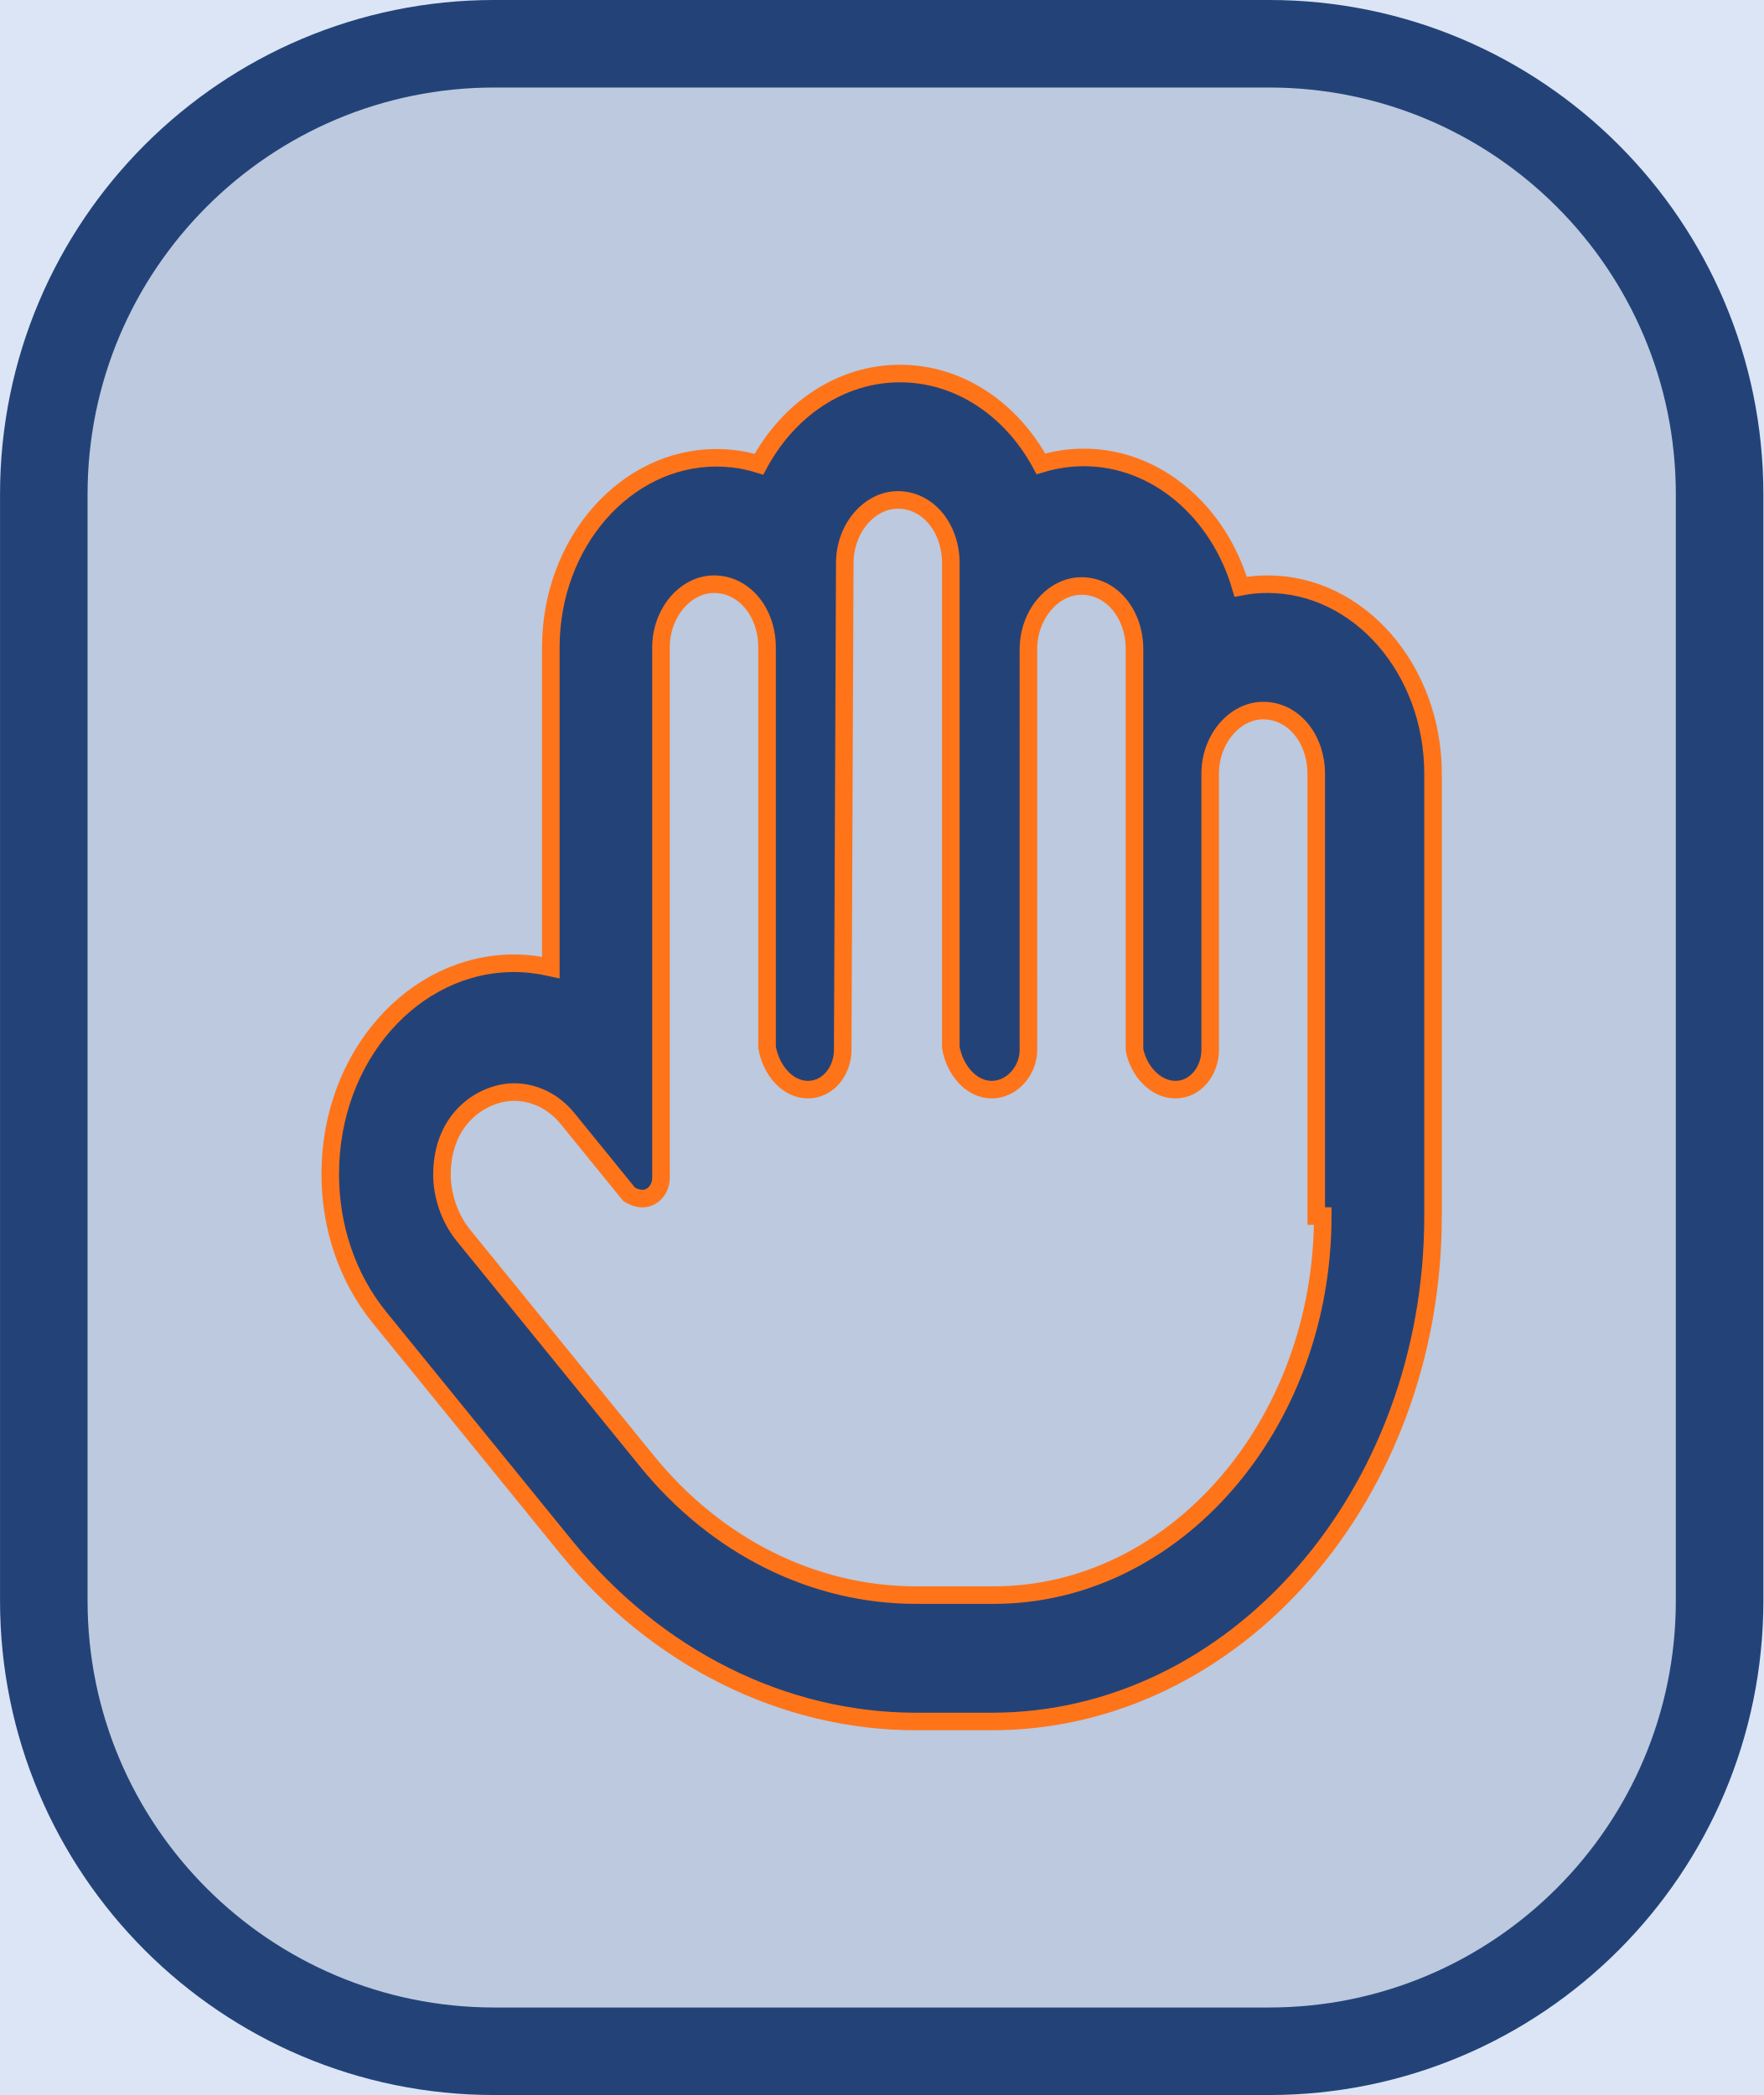
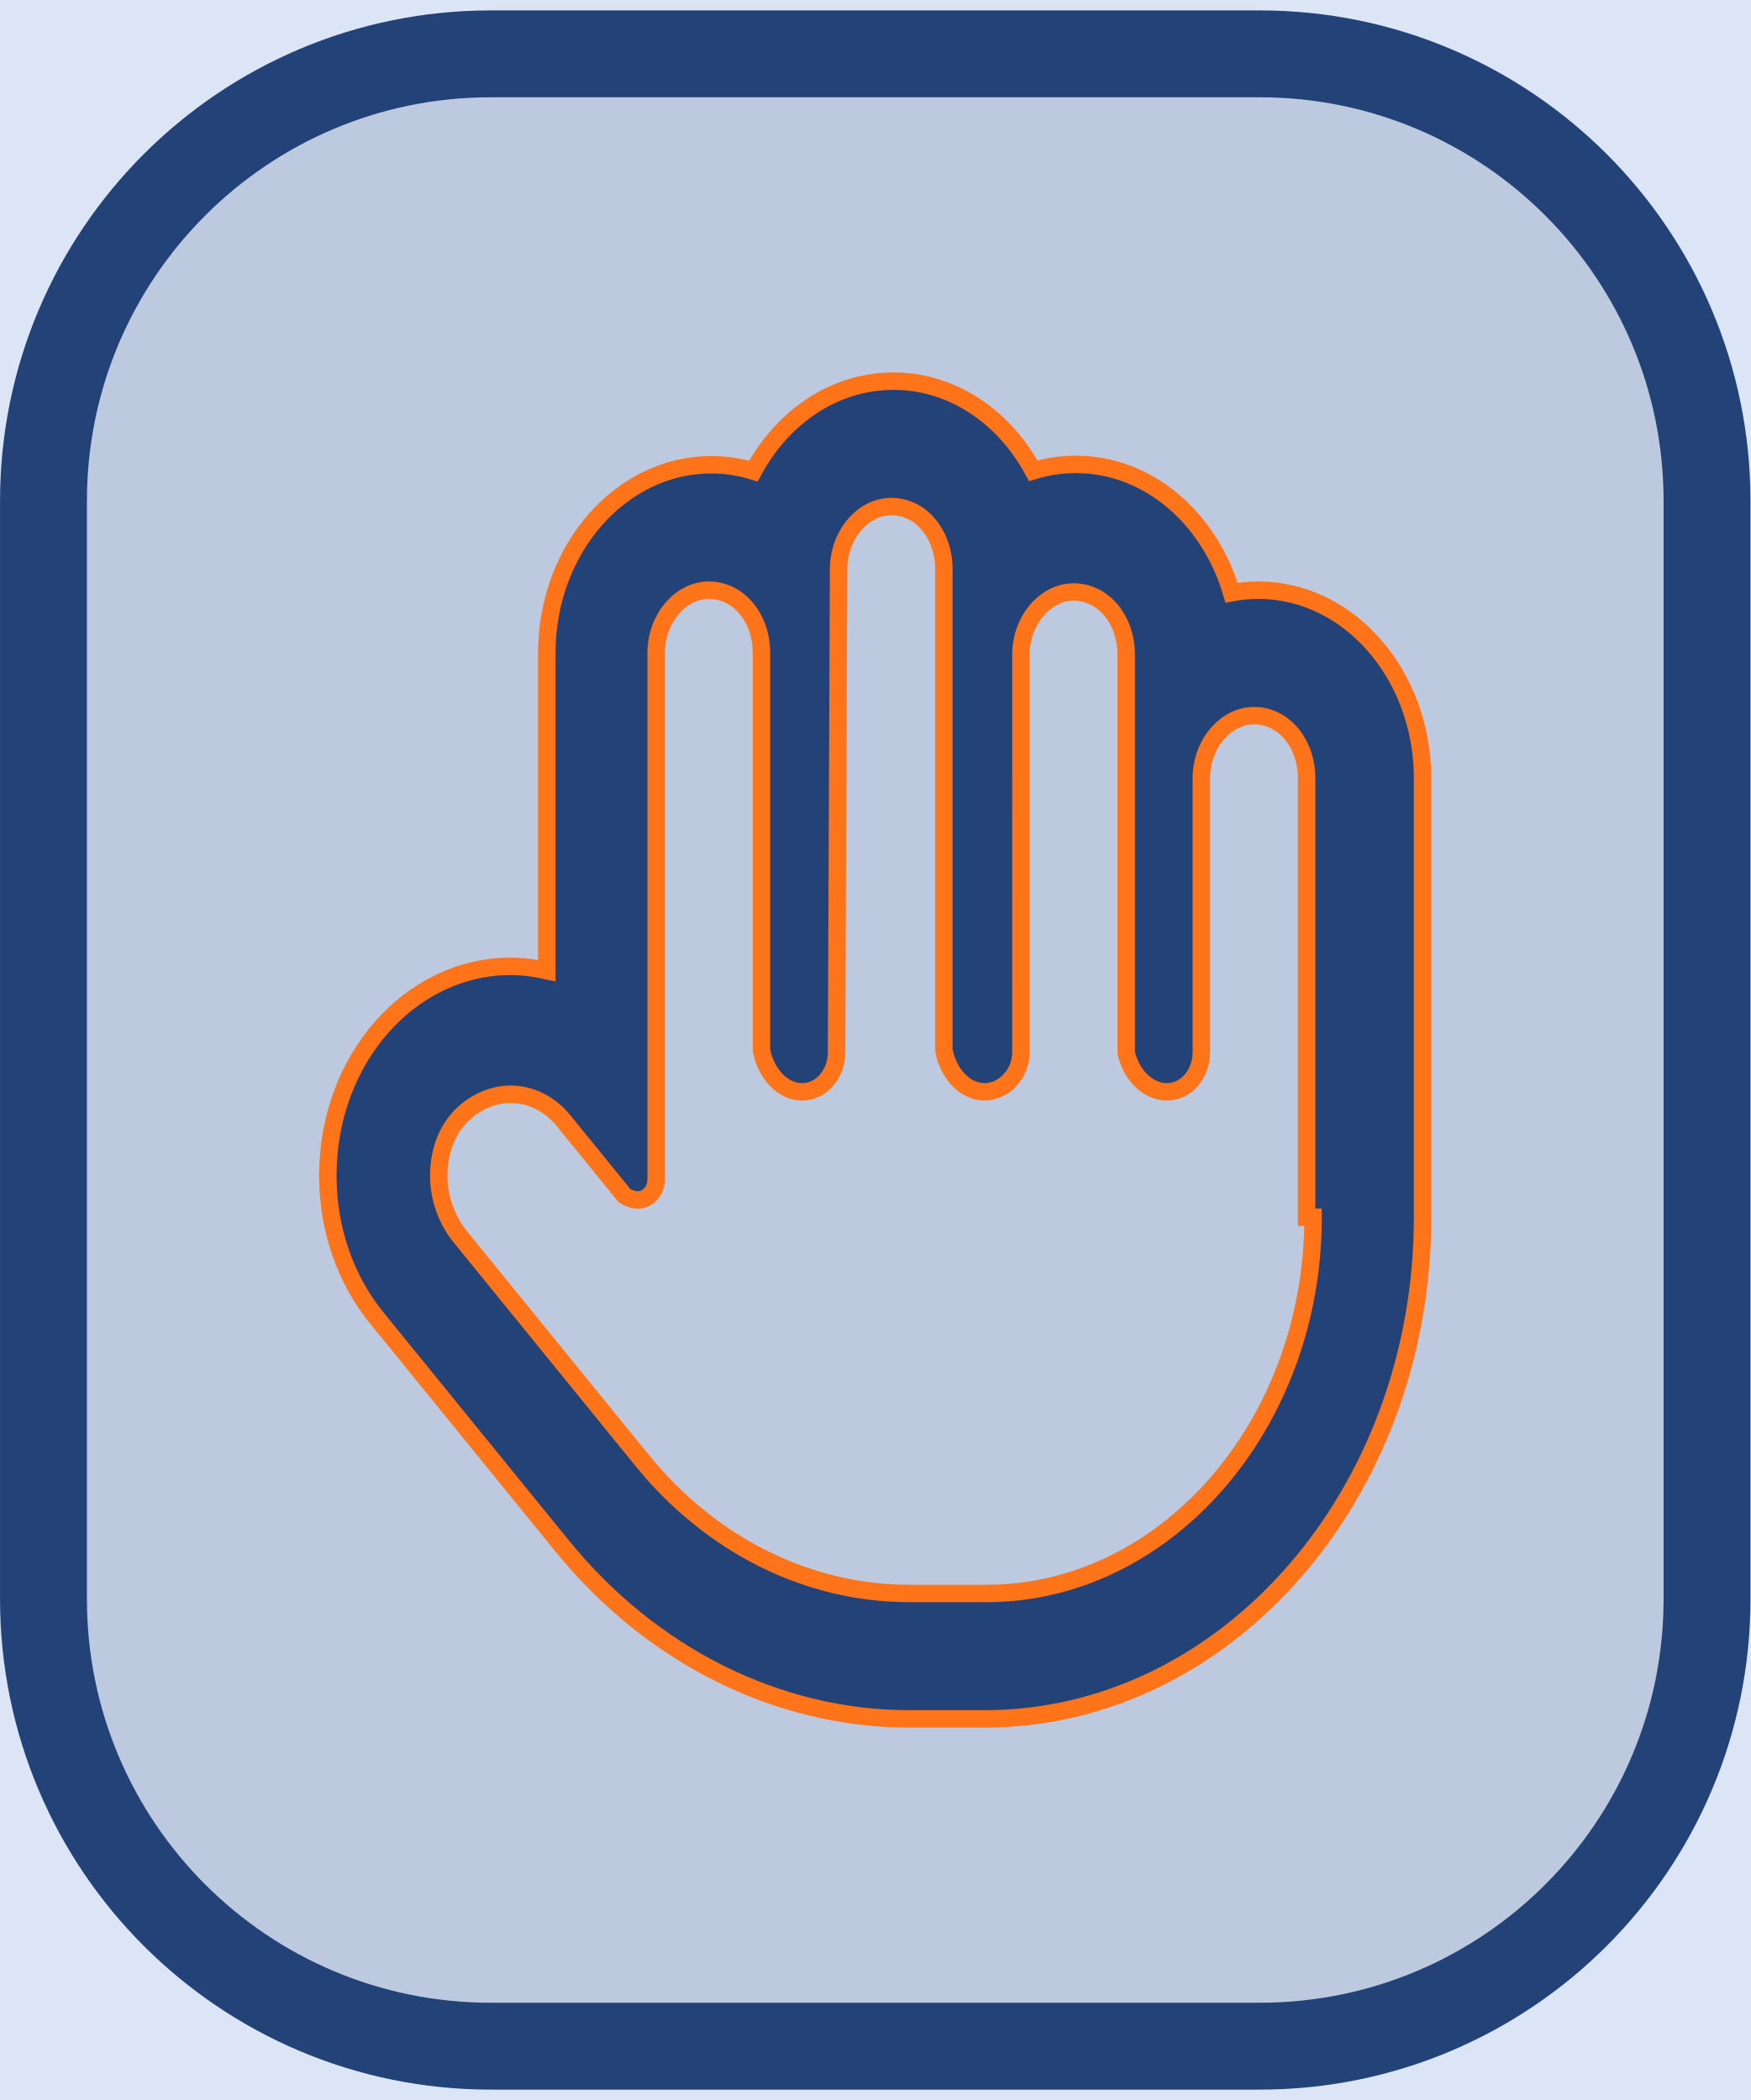
- <svg xmlns="http://www.w3.org/2000/svg" width="30.984" height="36.812" viewBox="0 0 8.198 9.74" version="1.1" id="svg5" xml:space="preserve">
+ <svg xmlns="http://www.w3.org/2000/svg" width="50" height="60" viewBox="0 0 8.198 9.74" version="1.1" id="svg5" xml:space="preserve">
  <defs id="defs2" />
  <g id="layer1" transform="translate(-131.3677,-51.27691)">
    <g id="g4197">
      <rect style="fill:#dbe5f5;fill-opacity:1;stroke:#e9792f;stroke-width:0.016" id="rect305" width="270.918" height="190.484" x="0.008" y="0.008" />
      <rect style="fill:#244479;fill-opacity:1;stroke:none;stroke-width:2.646;stroke-dasharray:none" id="rect4192" width="39.592" height="190.484" x="231.334" y="0.008" />
      <rect style="fill:#244479;fill-opacity:1;stroke:none;stroke-width:2.646;stroke-dasharray:none" id="rect2843" width="39.592" height="190.484" x="0.008" y="0.008" />
      <g id="g4509">
        <rect style="fill:#244479;fill-opacity:1;stroke:none;stroke-width:1.824;stroke-dasharray:none" id="rect4293" width="270.933" height="13.229" x="0" y="177.271" />
        <text xml:space="preserve" style="font-style:normal;font-variant:normal;font-weight:normal;font-stretch:normal;font-size:3.952px;font-family:'Abyssinica SIL';-inkscape-font-specification:'Abyssinica SIL, Normal';font-variant-ligatures:normal;font-variant-caps:normal;font-variant-numeric:normal;font-variant-east-asian:normal;fill:#dbe5f5;fill-opacity:1;stroke:none;stroke-width:0.823;stroke-dasharray:none" x="107.71" y="184.889" id="text4349">
          <tspan id="tspan4401" x="107.71" y="184.889" style="stroke-width:0.823">2022 Copyright Lamar Stevens</tspan>
        </text>
      </g>
    </g>
    <g id="g4210" transform="matrix(0.5628562,0,0,0.5628562,59.21842,24.54427)">
      <rect style="fill:#bcc9df;fill-opacity:1;stroke:#234378;stroke-width:0.723;stroke-dasharray:none;stroke-opacity:1" id="rect3395" width="13.842" height="16.582" x="128.546" y="47.856" ry="3.722" />
      <path d="m 138.655,52.32 c -0.076,0 -0.15,0.007 -0.223,0.021 -0.182,-0.62 -0.694,-1.068 -1.296,-1.068 -0.123,0 -0.241,0.019 -0.354,0.053 -0.241,-0.447 -0.672,-0.746 -1.164,-0.746 -0.492,0 -0.924,0.3 -1.165,0.749 -0.112,-0.035 -0.23,-0.053 -0.351,-0.053 -0.753,0 -1.368,0.702 -1.368,1.566 v 2.644 c -0.099,-0.022 -0.201,-0.035 -0.304,-0.035 -4e-5,0 5e-5,0 0,0 -0.827,0 -1.518,0.765 -1.518,1.742 0,0.441 0.143,0.859 0.407,1.184 l 1.542,1.897 c 0.744,0.916 1.797,1.44 2.888,1.44 h 0.628 c 2.01,0 3.644,-1.872 3.644,-4.175 v -3.653 c 0,-0.863 -0.613,-1.566 -1.366,-1.566 z m 0.455,5.219 c 0,1.727 -1.226,3.131 -2.716,3.131 h -0.645 c -0.843,0 -1.648,-0.401 -2.222,-1.108 l -1.514,-1.862 c -0.118,-0.145 -0.178,-0.335 -0.178,-0.502 0,-0.482 0.352,-0.683 0.595,-0.683 0.162,0 0.325,0.074 0.444,0.221 l 0.507,0.624 c 0.032,0.02 0.072,0.035 0.11,0.035 0.078,0 0.153,-0.069 0.153,-0.174 v -4.379 c 0,-0.288 0.204,-0.522 0.438,-0.522 0.251,0 0.438,0.234 0.438,0.522 v 3.305 c 0.035,0.191 0.171,0.348 0.338,0.348 0.167,0 0.287,-0.156 0.287,-0.328 l 0.017,-4.021 c 0,-0.288 0.204,-0.522 0.438,-0.522 0.251,0 0.438,0.234 0.438,0.522 v 4.001 c 0.034,0.191 0.171,0.348 0.338,0.348 0.167,0 0.303,-0.156 0.303,-0.328 l 1.4e-4,-3.31 c 0,-0.288 0.204,-0.522 0.438,-0.522 0.251,0 0.438,0.234 0.438,0.522 v 3.31 c 0.034,0.172 0.171,0.328 0.338,0.328 0.167,0 0.287,-0.156 0.287,-0.328 v -2.281 c 0,-0.288 0.204,-0.522 0.438,-0.522 0.251,0 0.438,0.234 0.438,0.522 v 3.653 z" id="path4566" style="fill:#234378;fill-opacity:1;stroke:#ff7419;stroke-width:0.145;stroke-dasharray:none;stroke-opacity:1" />
    </g>
  </g>
</svg>
